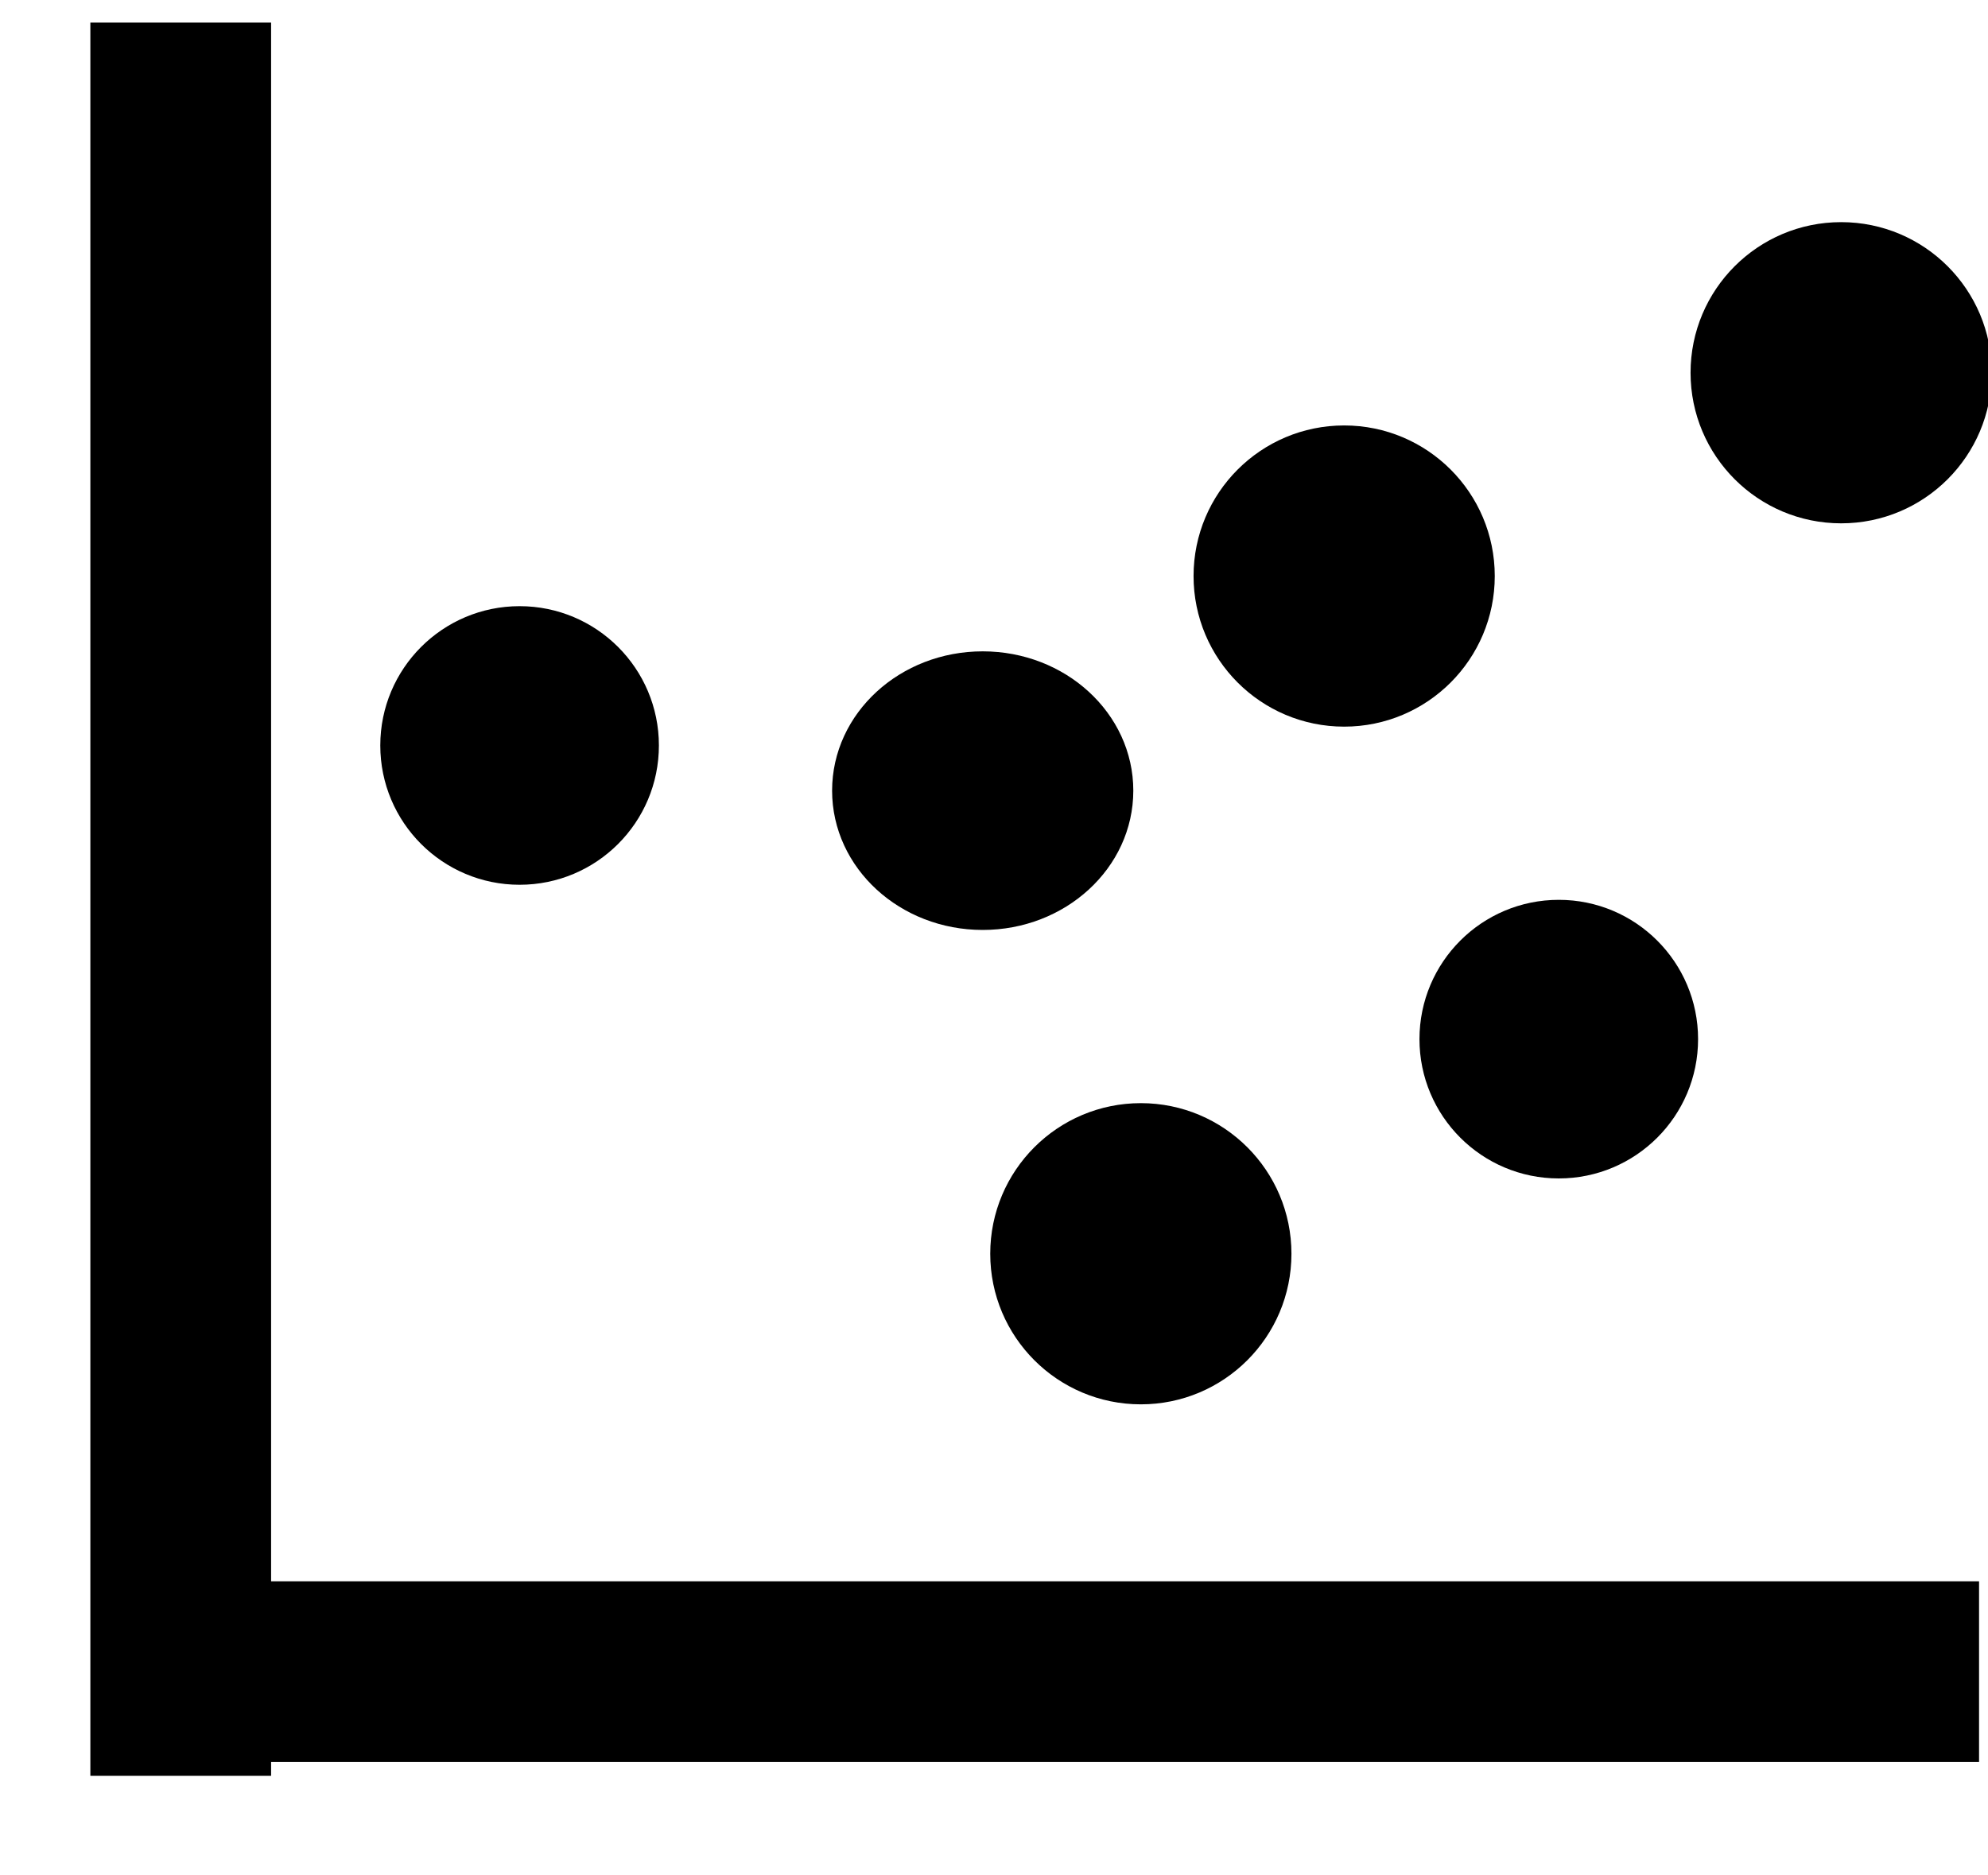
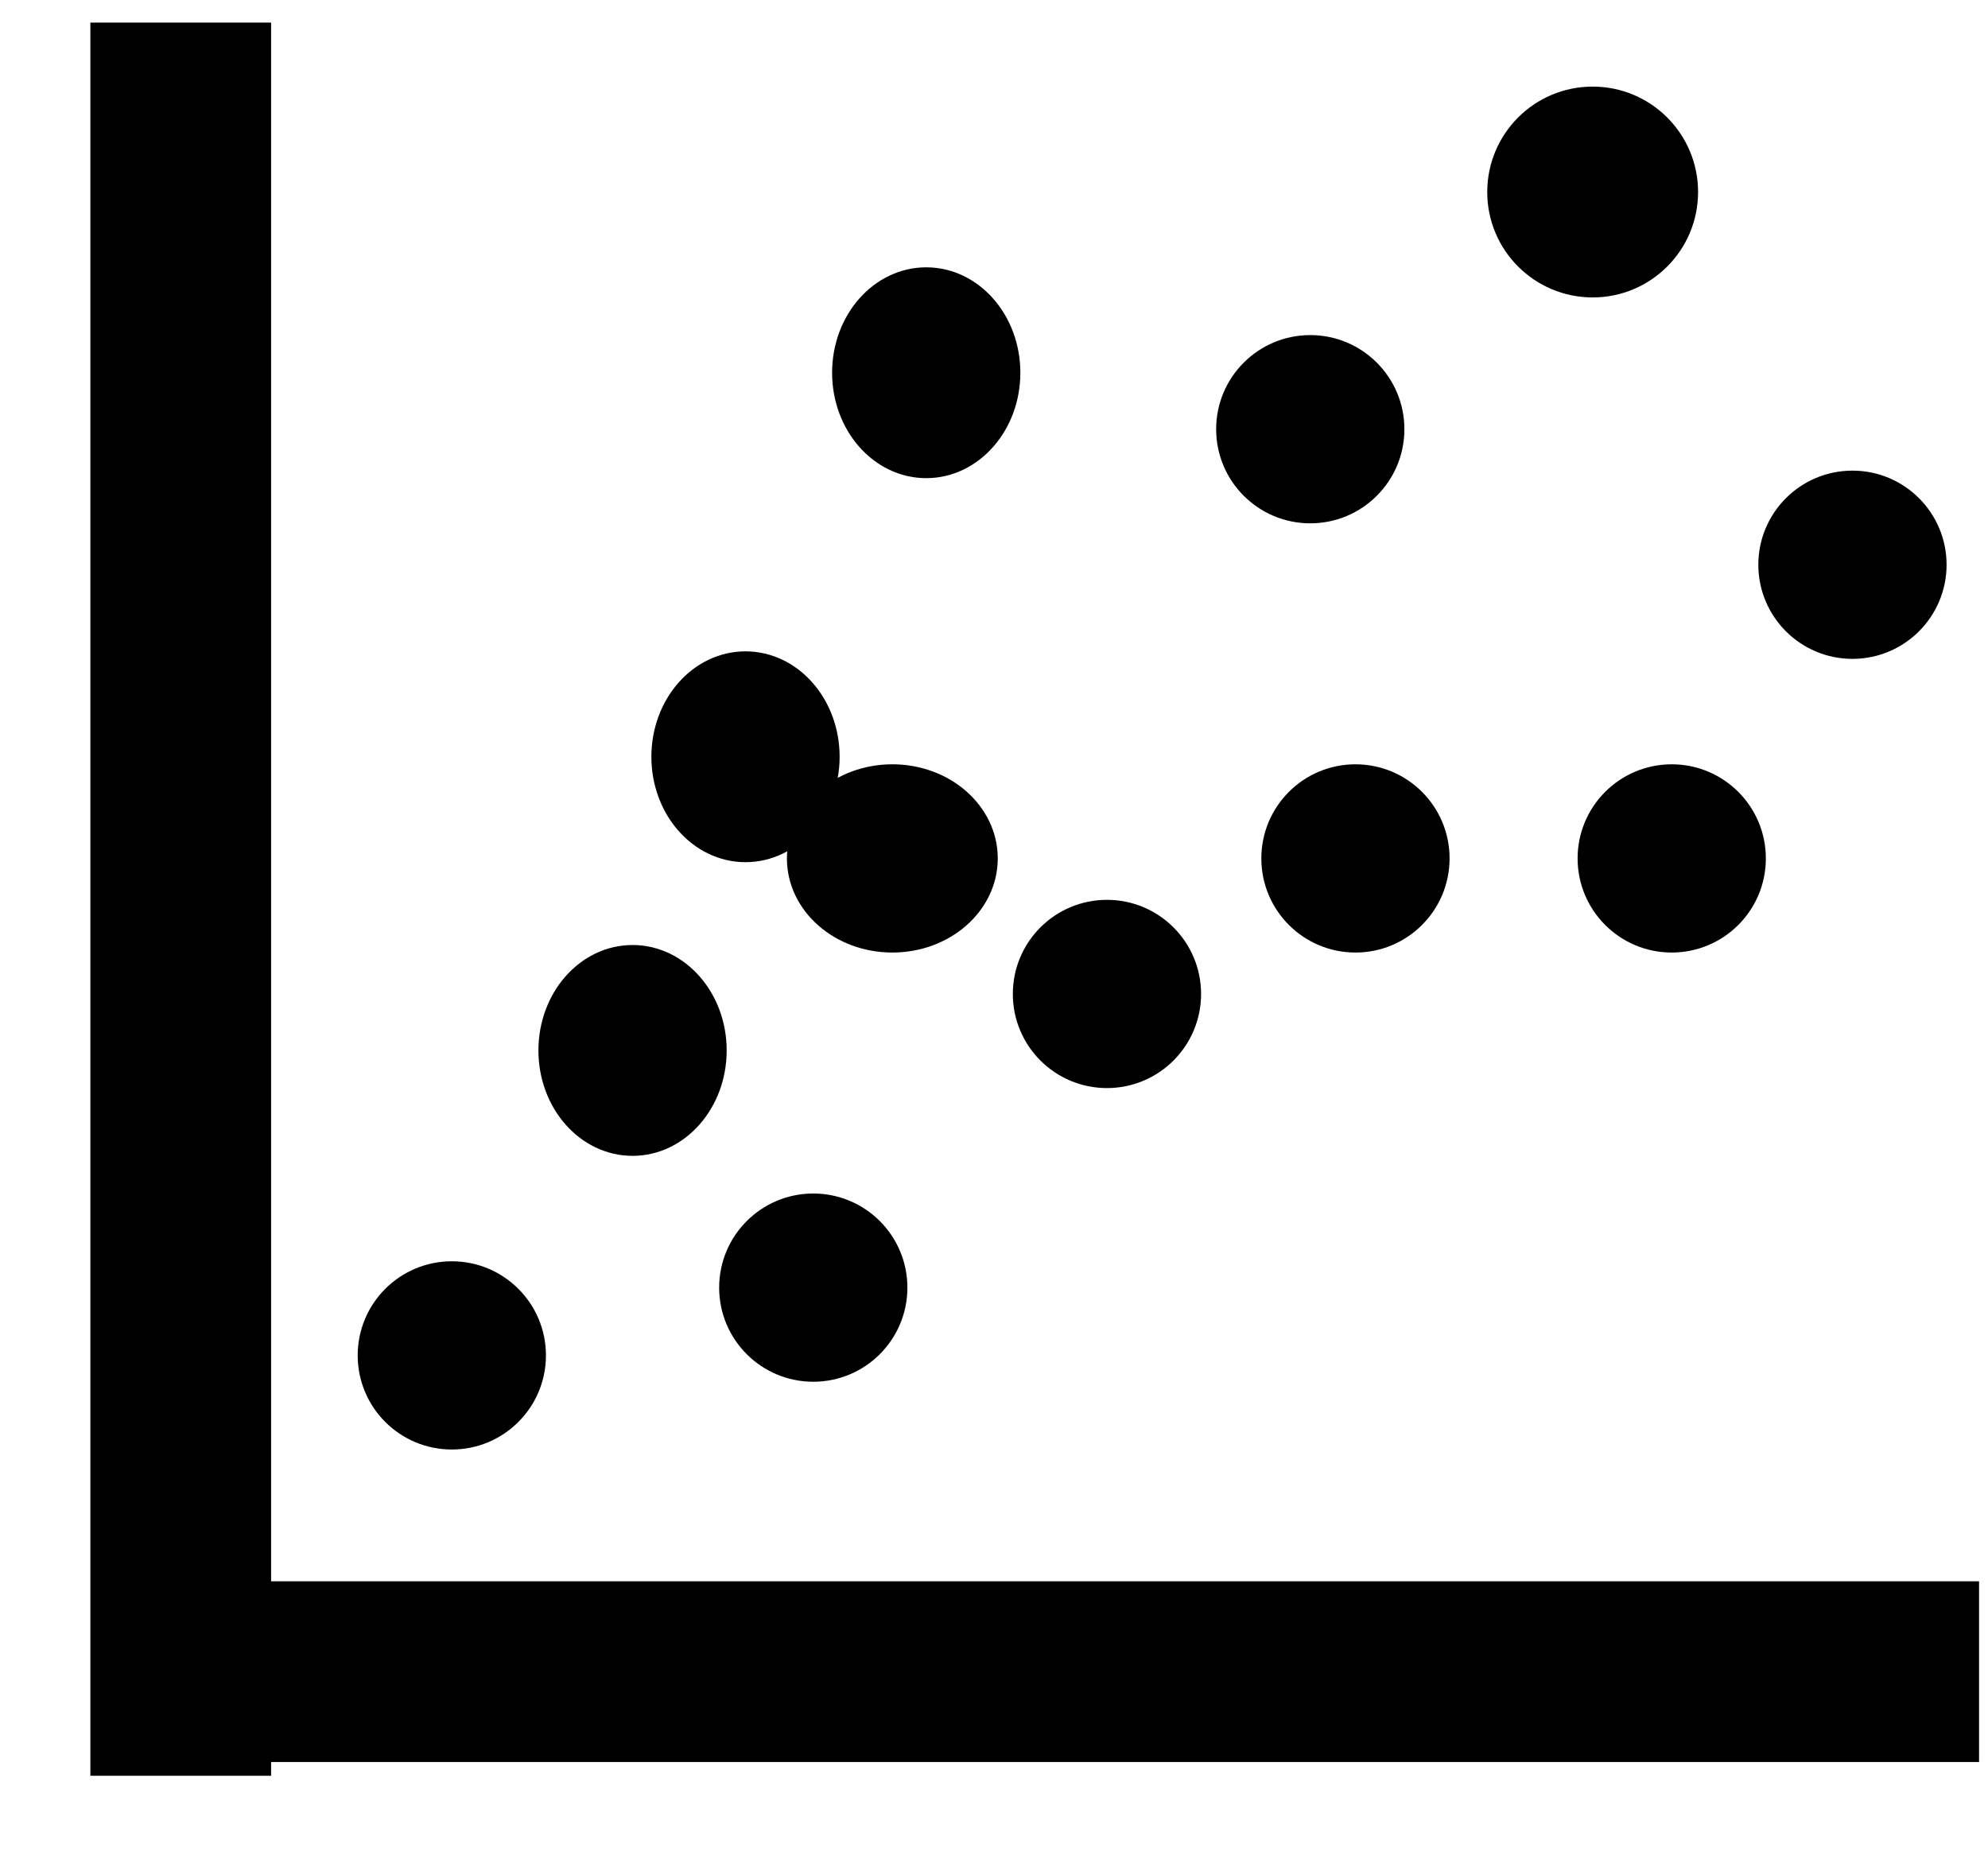
<svg xmlns="http://www.w3.org/2000/svg" width="88" height="83" overflow="hidden">
  <defs>
    <clipPath id="clip0">
      <rect x="47" y="483" width="88" height="83" />
    </clipPath>
  </defs>
  <g clip-path="url(#clip0)" transform="translate(-47 -483)">
    <path d="M55 484 55 561.609" stroke="#000000" stroke-width="8" stroke-miterlimit="8" fill="none" fill-rule="evenodd" />
    <path d="M0 0 82.604 0" stroke="#000000" stroke-width="8" stroke-miterlimit="8" fill="none" fill-rule="evenodd" transform="matrix(-1 0 0 1 134.604 557)" />
-     <path d="M64.5 516C64.5 512.963 66.963 510.5 70 510.5 73.038 510.5 75.5 512.963 75.5 516 75.5 519.038 73.038 521.5 70 521.5 66.963 521.5 64.5 519.038 64.5 516Z" stroke="#000000" stroke-width="1.333" stroke-miterlimit="8" fill-rule="evenodd" />
-     <path d="M84.5 518C84.5 514.963 87.186 512.5 90.5 512.5 93.814 512.5 96.5 514.963 96.5 518 96.5 521.038 93.814 523.5 90.5 523.5 87.186 523.5 84.5 521.038 84.5 518Z" stroke="#000000" stroke-width="1.333" stroke-miterlimit="8" fill-rule="evenodd" />
-     <path d="M91.5 538.5C91.5 535.186 94.186 532.5 97.5 532.5 100.814 532.5 103.5 535.186 103.5 538.5 103.5 541.814 100.814 544.5 97.5 544.5 94.186 544.5 91.5 541.814 91.5 538.5Z" stroke="#000000" stroke-width="1.333" stroke-miterlimit="8" fill-rule="evenodd" />
-     <path d="M110.5 529C110.5 525.963 112.962 523.5 116 523.5 119.038 523.5 121.5 525.963 121.5 529 121.5 532.038 119.038 534.5 116 534.5 112.962 534.5 110.5 532.038 110.5 529Z" stroke="#000000" stroke-width="1.333" stroke-miterlimit="8" fill-rule="evenodd" />
-     <path d="M122.5 499.5C122.5 496.186 125.186 493.5 128.5 493.5 131.814 493.5 134.5 496.186 134.5 499.5 134.5 502.814 131.814 505.5 128.5 505.5 125.186 505.5 122.5 502.814 122.5 499.5Z" stroke="#000000" stroke-width="1.333" stroke-miterlimit="8" fill-rule="evenodd" />
-     <path d="M100.5 508.5C100.5 505.186 103.186 502.5 106.5 502.5 109.814 502.5 112.5 505.186 112.5 508.5 112.5 511.814 109.814 514.5 106.5 514.5 103.186 514.5 100.5 511.814 100.5 508.5Z" stroke="#000000" stroke-width="1.333" stroke-miterlimit="8" fill-rule="evenodd" />
+     <path d="M71.5 529.5C71.5 527.291 73.067 525.5 75 525.5 76.933 525.5 78.5 527.291 78.5 529.5 78.5 531.709 76.933 533.5 75 533.5 73.067 533.5 71.5 531.709 71.5 529.5Z" stroke="#000000" stroke-width="1.333" stroke-miterlimit="8" fill-rule="evenodd" />
+     <path d="M76.5 516.5C76.5 514.291 78.067 512.5 80 512.5 81.933 512.5 83.5 514.291 83.5 516.5 83.5 518.709 81.933 520.5 80 520.5 78.067 520.5 76.5 518.709 76.5 516.5Z" stroke="#000000" stroke-width="1.333" stroke-miterlimit="8" fill-rule="evenodd" />
+     <path d="M82.5 521C82.5 519.067 84.291 517.5 86.5 517.5 88.709 517.5 90.5 519.067 90.5 521 90.5 522.933 88.709 524.5 86.5 524.5 84.291 524.5 82.5 522.933 82.5 521Z" stroke="#000000" stroke-width="1.333" stroke-miterlimit="8" fill-rule="evenodd" />
+     <path d="M84.5 499.5C84.5 497.291 86.067 495.5 88 495.5 89.933 495.5 91.5 497.291 91.5 499.5 91.5 501.709 89.933 503.5 88 503.5 86.067 503.5 84.5 501.709 84.5 499.5Z" stroke="#000000" stroke-width="1.333" stroke-miterlimit="8" fill-rule="evenodd" />
+     <path d="M79.5 540C79.5 538.067 81.067 536.5 83 536.5 84.933 536.5 86.5 538.067 86.5 540 86.5 541.933 84.933 543.5 83 543.5 81.067 543.5 79.5 541.933 79.5 540Z" stroke="#000000" stroke-width="1.333" stroke-miterlimit="8" fill-rule="evenodd" />
+     <path d="M63.5 543C63.5 541.067 65.067 539.5 67 539.5 68.933 539.5 70.5 541.067 70.5 543 70.5 544.933 68.933 546.5 67 546.5 65.067 546.5 63.5 544.933 63.5 543Z" stroke="#000000" stroke-width="1.333" stroke-miterlimit="8" fill-rule="evenodd" />
+     <path d="M125.5 508C125.5 506.067 127.067 504.5 129 504.5 130.933 504.5 132.5 506.067 132.5 508 132.5 509.933 130.933 511.5 129 511.5 127.067 511.5 125.5 509.933 125.5 508Z" stroke="#000000" stroke-width="1.333" stroke-miterlimit="8" fill-rule="evenodd" />
+     <path d="M117.5 521C117.5 519.067 119.067 517.5 121 517.5 122.933 517.5 124.5 519.067 124.5 521 124.5 522.933 122.933 524.5 121 524.5 119.067 524.5 117.5 522.933 117.5 521Z" stroke="#000000" stroke-width="1.333" stroke-miterlimit="8" fill-rule="evenodd" />
+     <path d="M103.5 521C103.5 519.067 105.067 517.5 107 517.5 108.933 517.5 110.5 519.067 110.5 521 110.5 522.933 108.933 524.5 107 524.5 105.067 524.5 103.5 522.933 103.5 521Z" stroke="#000000" stroke-width="1.333" stroke-miterlimit="8" fill-rule="evenodd" />
+     <path d="M101.5 502C101.5 500.067 103.067 498.5 105 498.5 106.933 498.5 108.5 500.067 108.5 502 108.5 503.933 106.933 505.5 105 505.5 103.067 505.5 101.5 503.933 101.5 502Z" stroke="#000000" stroke-width="1.333" stroke-miterlimit="8" fill-rule="evenodd" />
+     <path d="M92.5 527C92.5 525.067 94.067 523.5 96 523.5 97.933 523.5 99.5 525.067 99.5 527 99.5 528.933 97.933 530.5 96 530.5 94.067 530.5 92.5 528.933 92.5 527Z" stroke="#000000" stroke-width="1.333" stroke-miterlimit="8" fill-rule="evenodd" />
+     <path d="M113.5 491.5C113.5 489.291 115.291 487.5 117.5 487.5 119.709 487.5 121.5 489.291 121.5 491.5 121.5 493.709 119.709 495.5 117.5 495.5 115.291 495.5 113.5 493.709 113.5 491.5Z" stroke="#000000" stroke-width="1.333" stroke-miterlimit="8" fill-rule="evenodd" />
  </g>
</svg>
